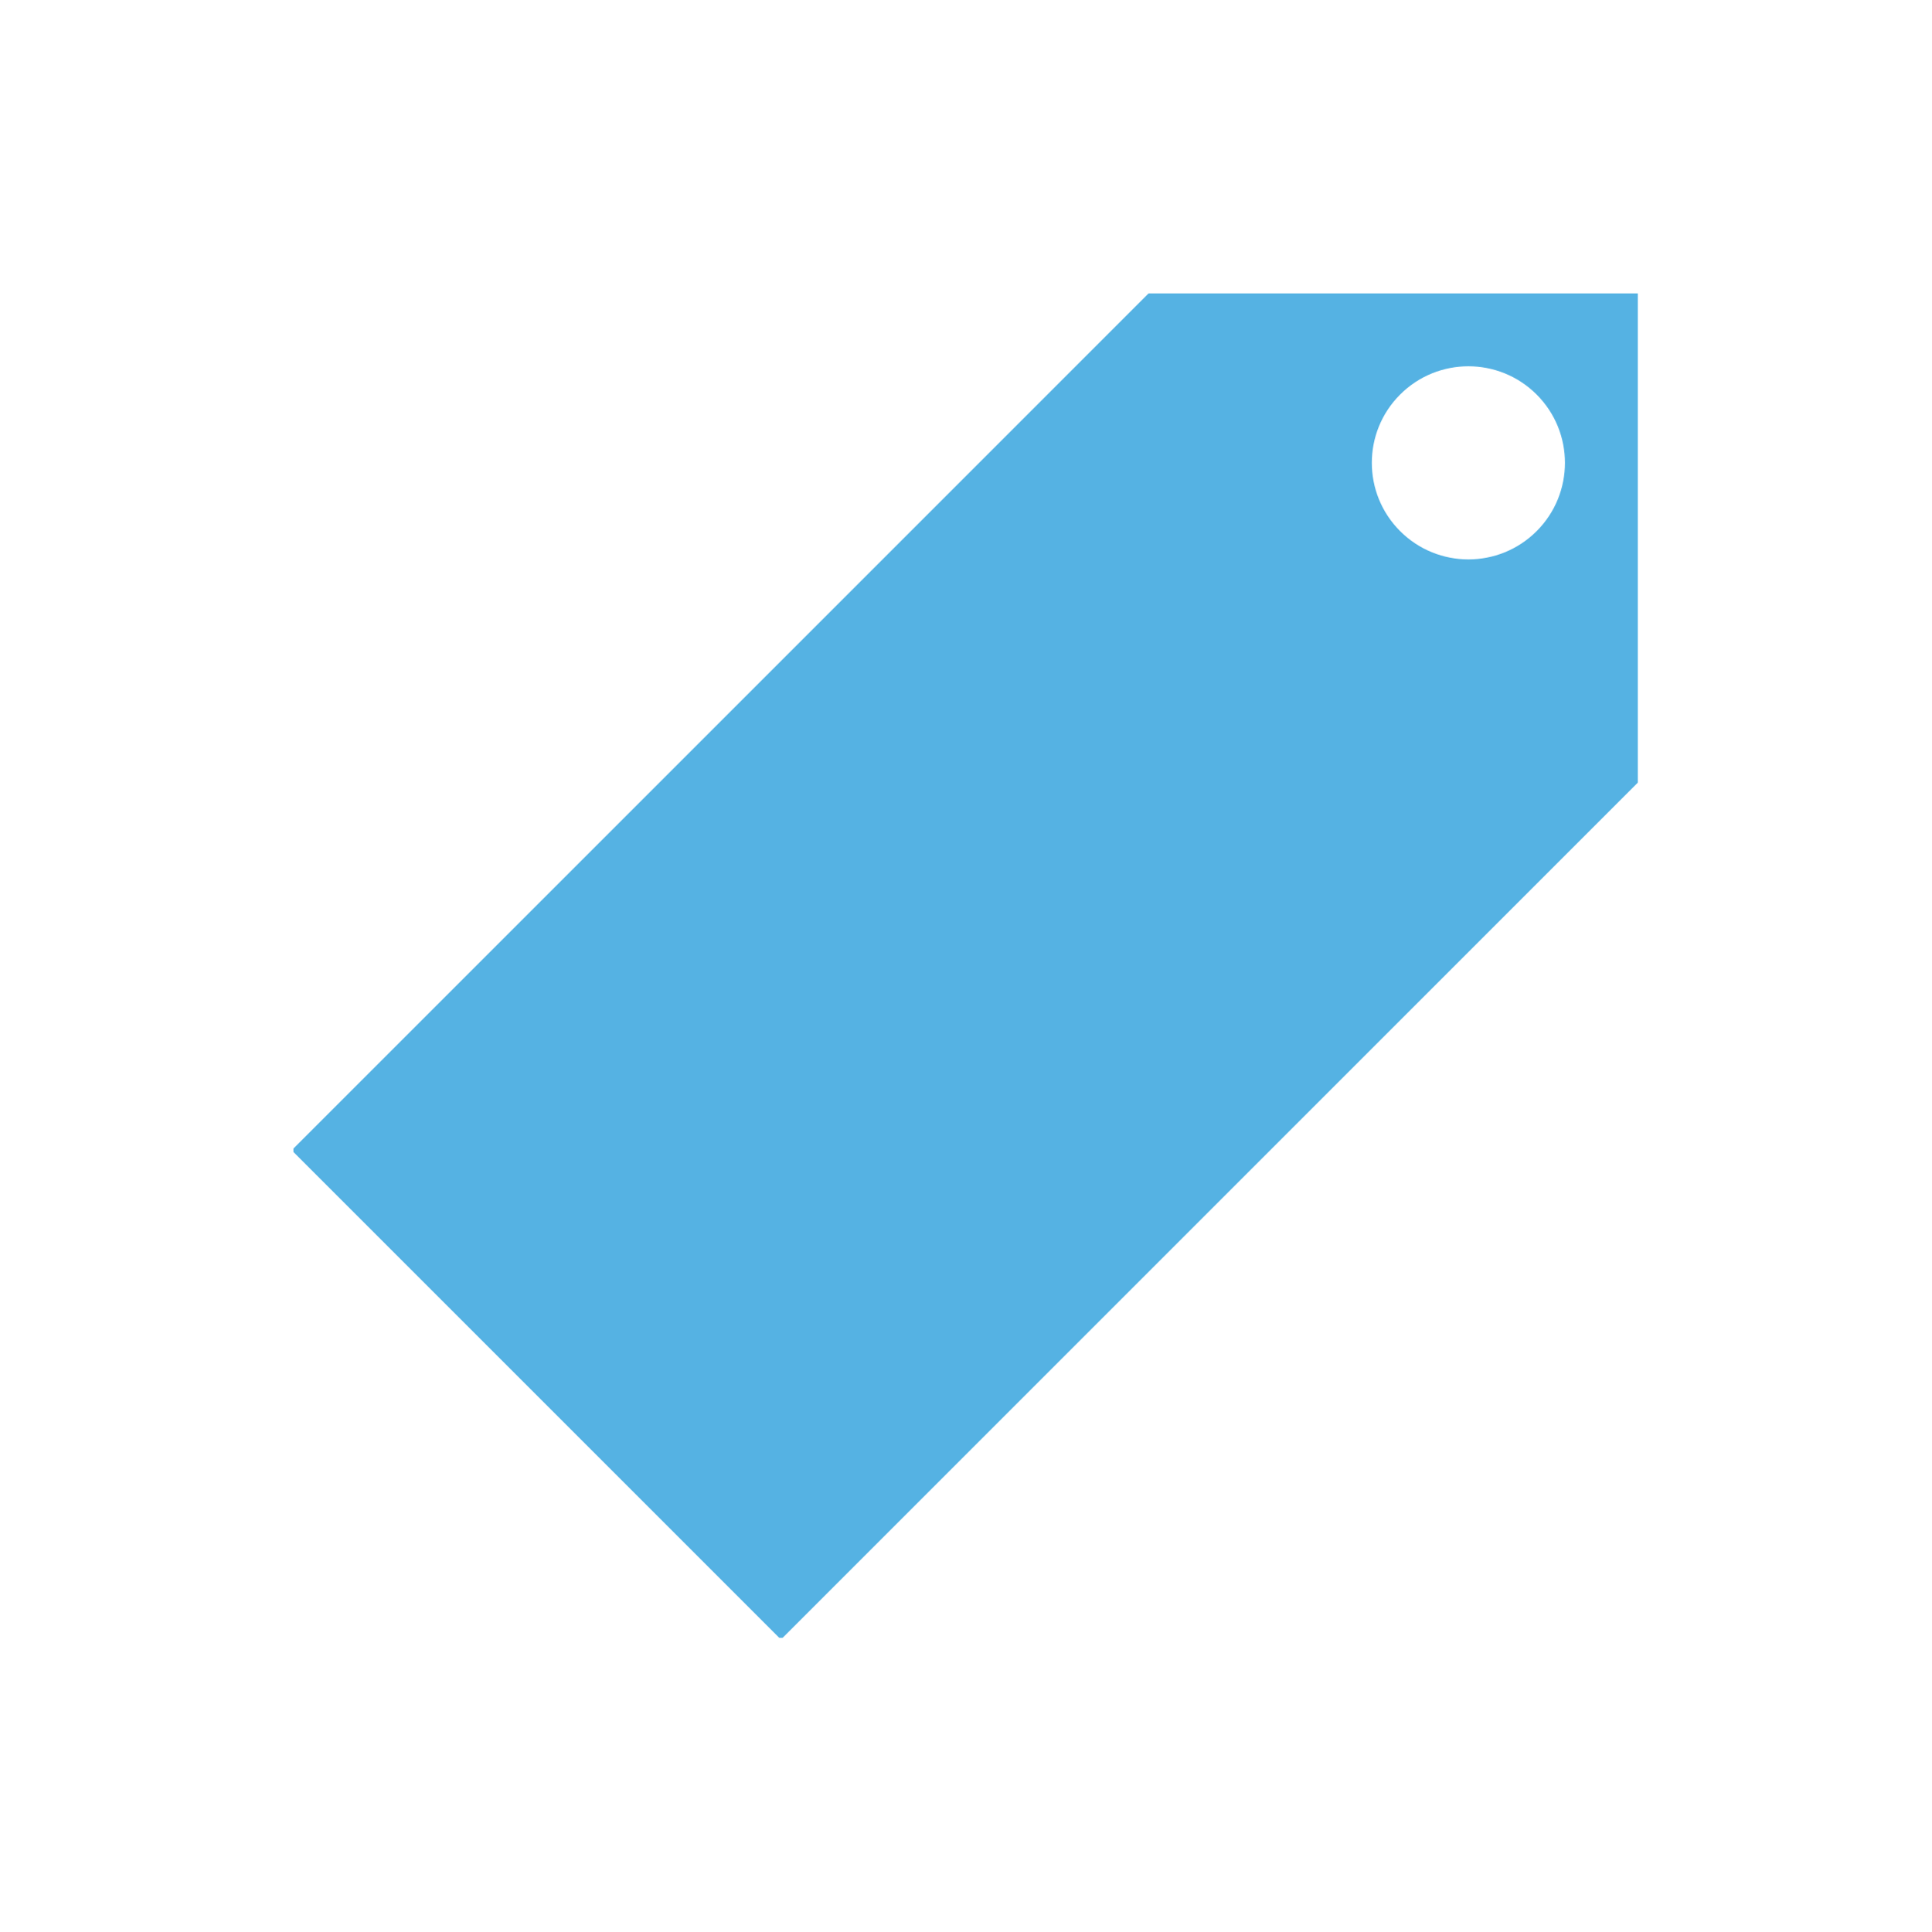
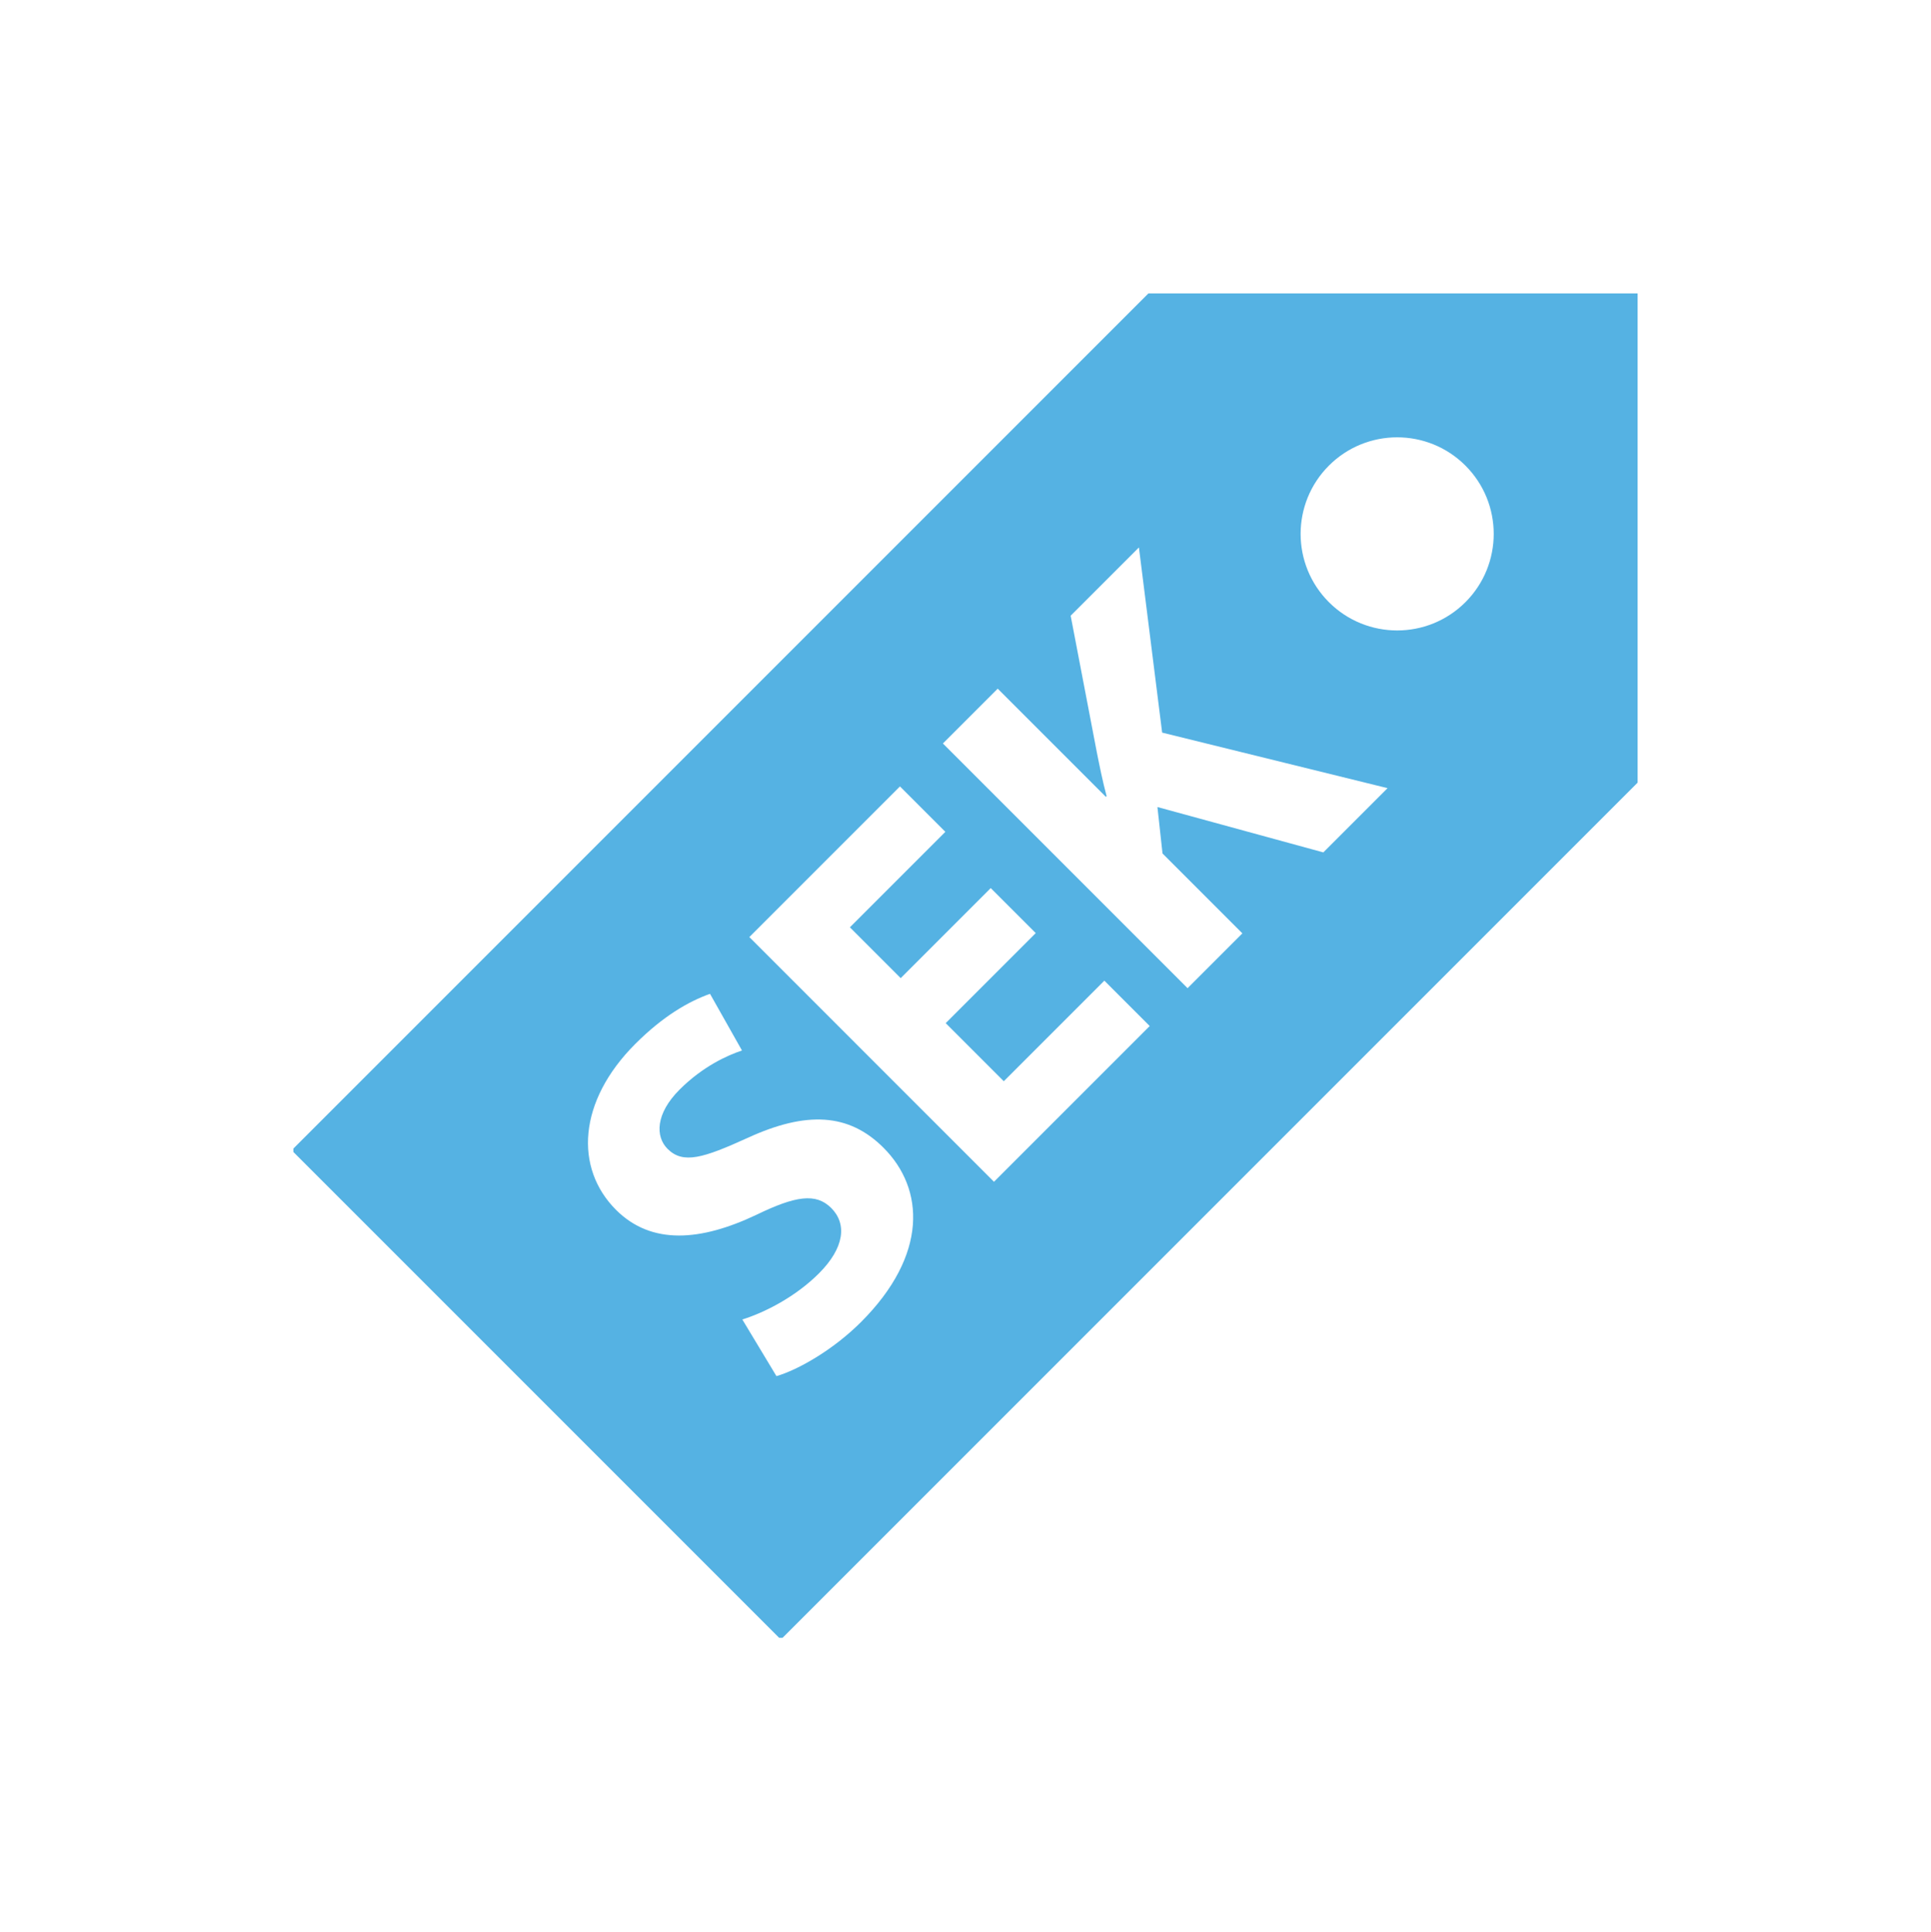
- <svg xmlns="http://www.w3.org/2000/svg" version="1.1" id="Layer_1" x="0px" y="0px" width="1133.86px" height="1133.86px" viewBox="0 0 1133.86 1133.86" enable-background="new 0 0 1133.86 1133.86" xml:space="preserve">
-   <path fill="#55B2E3" d="M961.595,386.405v-1.41V172.266H748.876l-1.411,0l-72.529,0l-0.591,0l-502.079,502.08v1.999l285.24,285.25  h1.999l502.09-502.09V386.405z M822.035,311.826c-22.141-22.141-22.141-58.036,0-80.176c22.14-22.14,58.035-22.141,80.176,0  c22.14,22.14,22.14,58.036,0,80.176C880.071,333.966,844.175,333.966,822.035,311.826z" />
+ <svg xmlns="http://www.w3.org/2000/svg" version="1.1" id="Layer_1" x="0px" y="0px" width="1133.859px" height="1133.86px" viewBox="0 0 1133.859 1133.86" enable-background="new 0 0 1133.859 1133.86" xml:space="preserve">
+   <path fill="#55B2E3" d="M748.875,172.266h-1.41h-72.529h-0.592L172.266,674.346l0,1.998l285.241,285.25h1.999l502.089-502.09  v-73.099v-1.41V172.266L748.875,172.266z M505.592,776.188c-16.409,16.409-37.089,28.132-49.672,31.759l-20.029-33.252  c13-4.044,31.12-13.208,44.977-27.065c14.917-14.917,16.627-28.984,7.238-38.374c-8.955-8.954-20.878-7.235-44.109,4.053  c-32.41,15.334-61.394,17.902-82.29-2.994c-24.505-24.505-22.363-63.719,11.308-97.389c16.418-16.418,31.334-24.948,43.899-29.427  l18.77,33.263c-8.322,2.768-22.821,9.146-36.68,23.005c-14.066,14.065-14.275,27.499-7.021,34.753  c9.164,9.164,21.095,5.32,46.895-6.387c34.737-15.993,59.667-14.51,79.921,5.745C542.888,697.967,545.022,736.756,505.592,776.188z   M675.102,602.408l-91.438,91.438L439.997,550.177l88.451-88.451l26.657,26.657l-56.057,56.058l29.834,29.834l52.864-52.864  l26.432,26.432l-52.864,52.864l34.104,34.104l59.043-59.043L675.102,602.408z M777.047,500.462l-97.418-26.64l2.986,27.282  L729.51,548l-32.186,32.185L553.657,436.517l32.185-32.185l63.521,63.52l0.424-0.425c-2.336-8.738-4.043-17.268-5.752-25.798  l-15.352-80.139l40.074-40.073l13.641,108.714l132.369,32.611L777.047,500.462z M860.492,353.545  c-22.143,22.14-58.037,22.14-80.178,0c-22.141-22.142-22.141-58.037,0-80.176c22.141-22.141,58.035-22.142,80.176,0  C882.631,295.509,882.631,331.405,860.492,353.545z" />
</svg>
